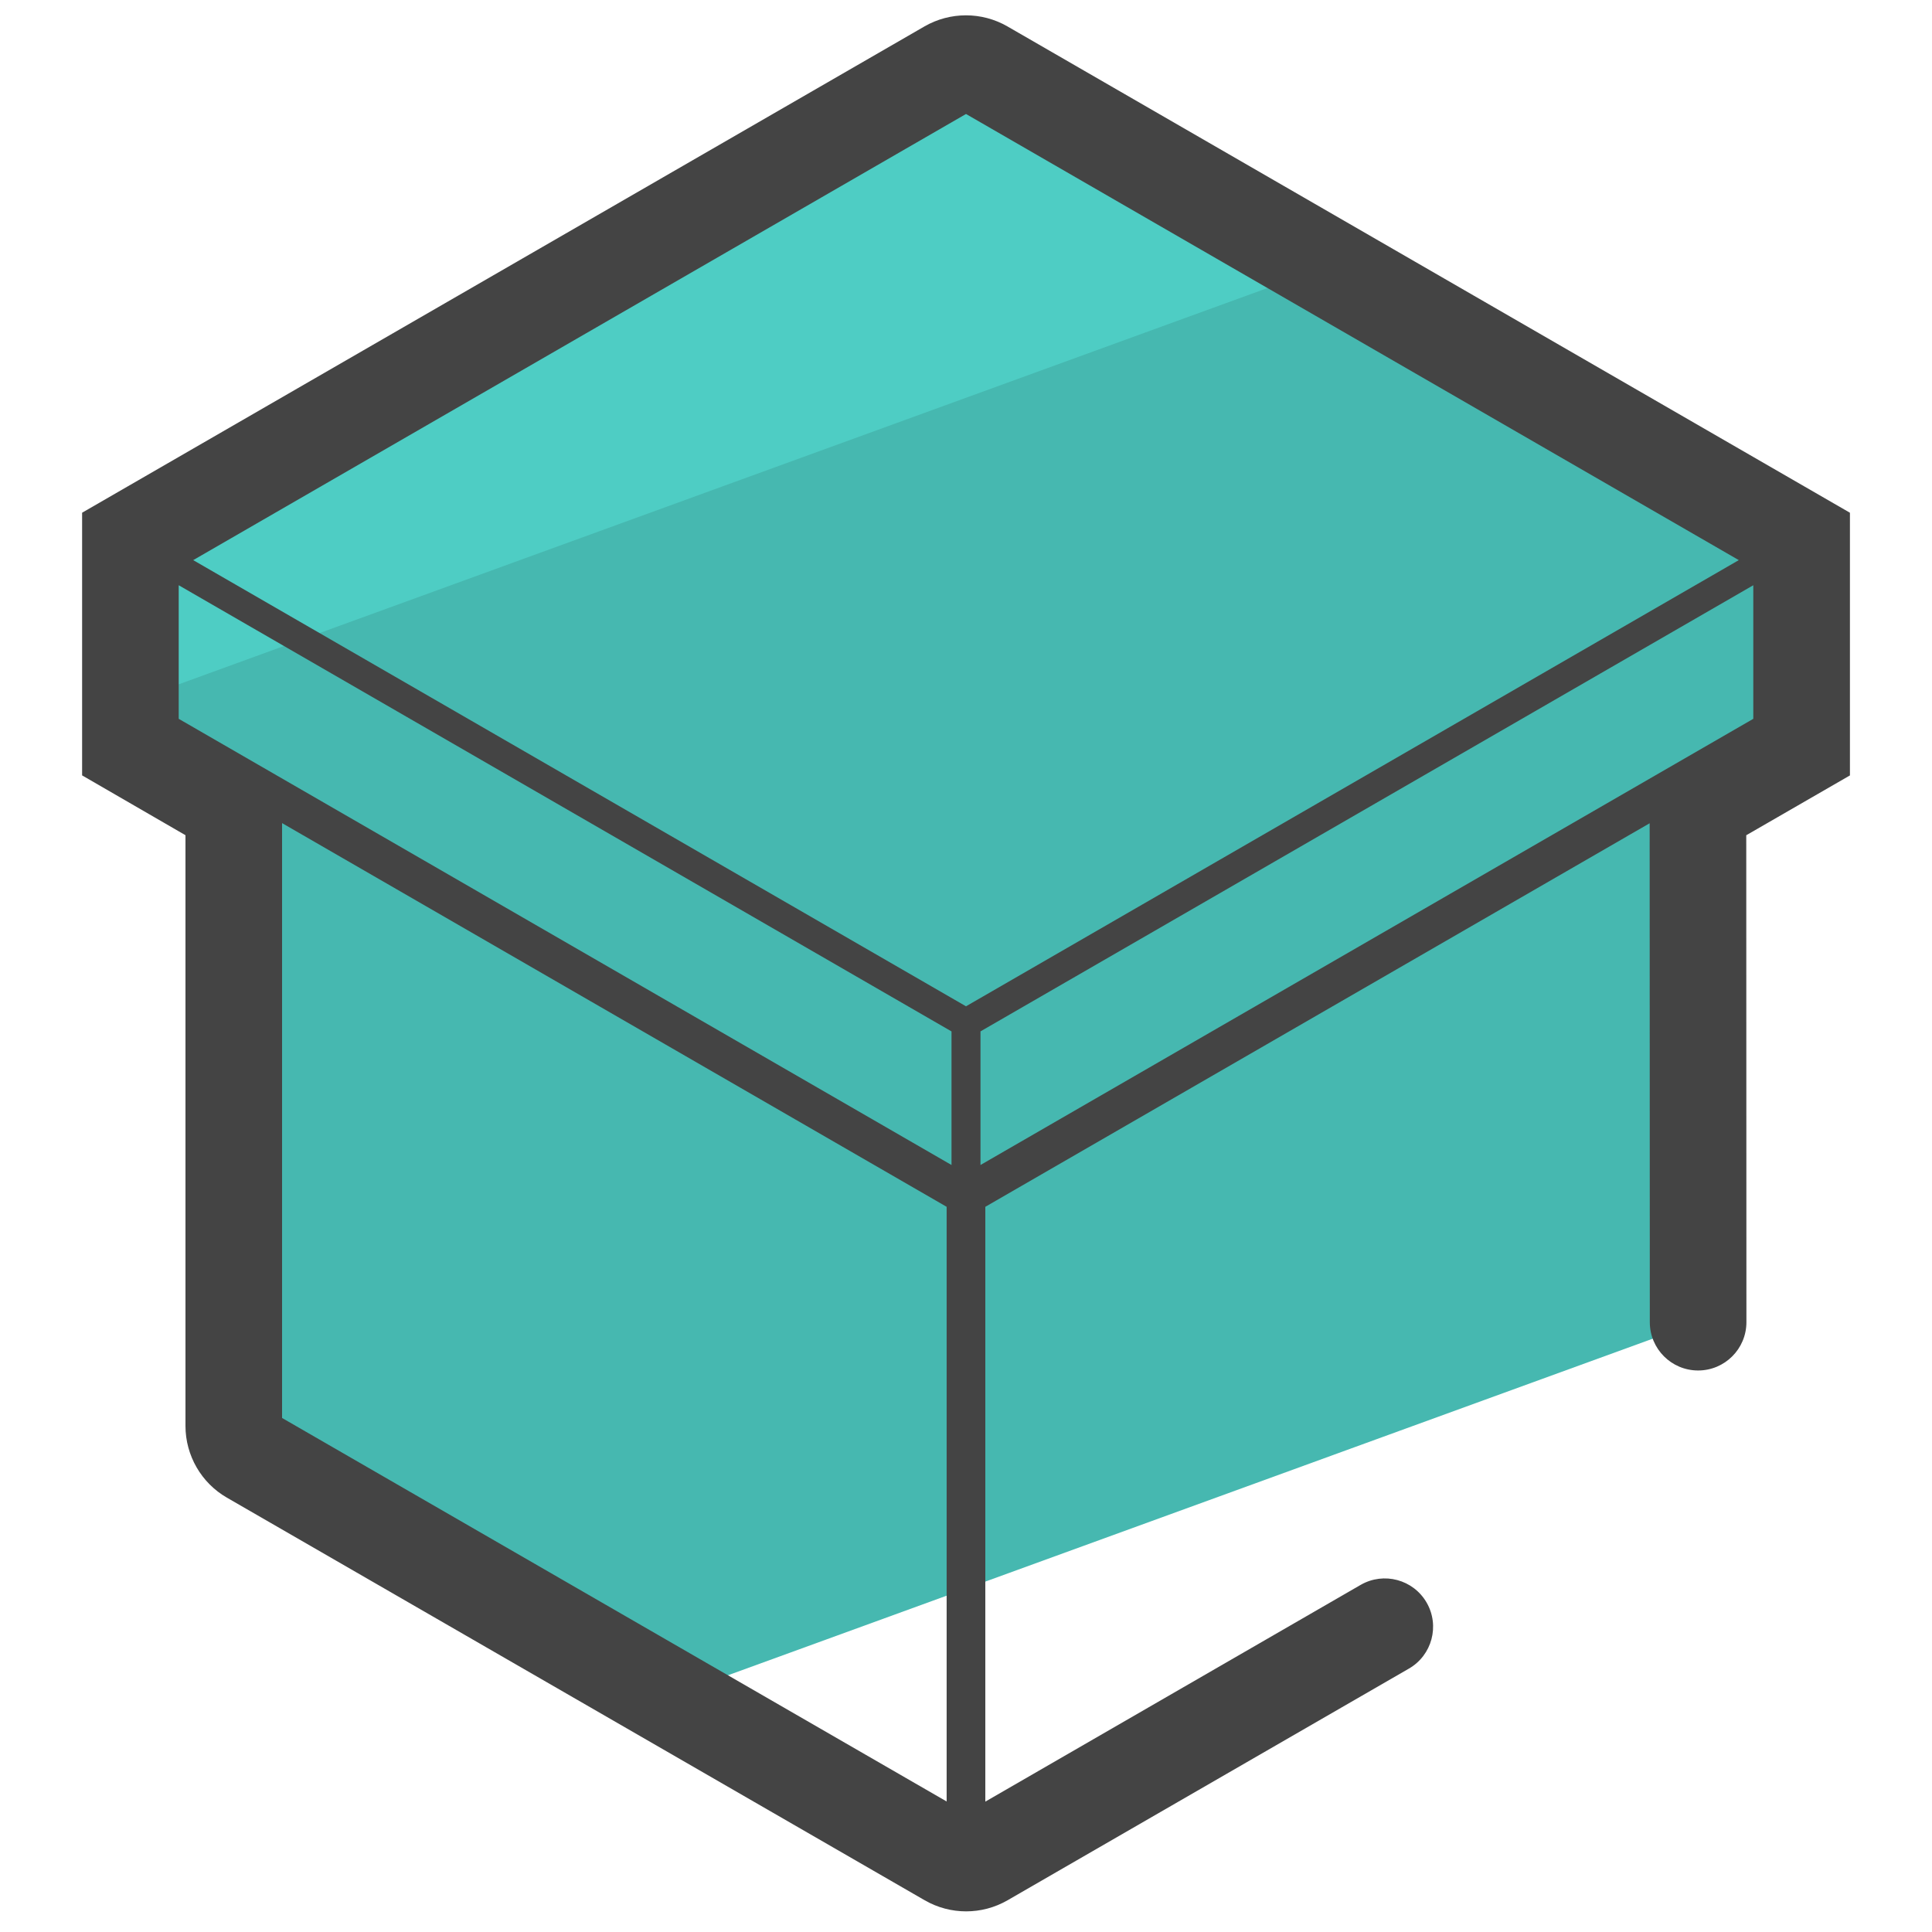
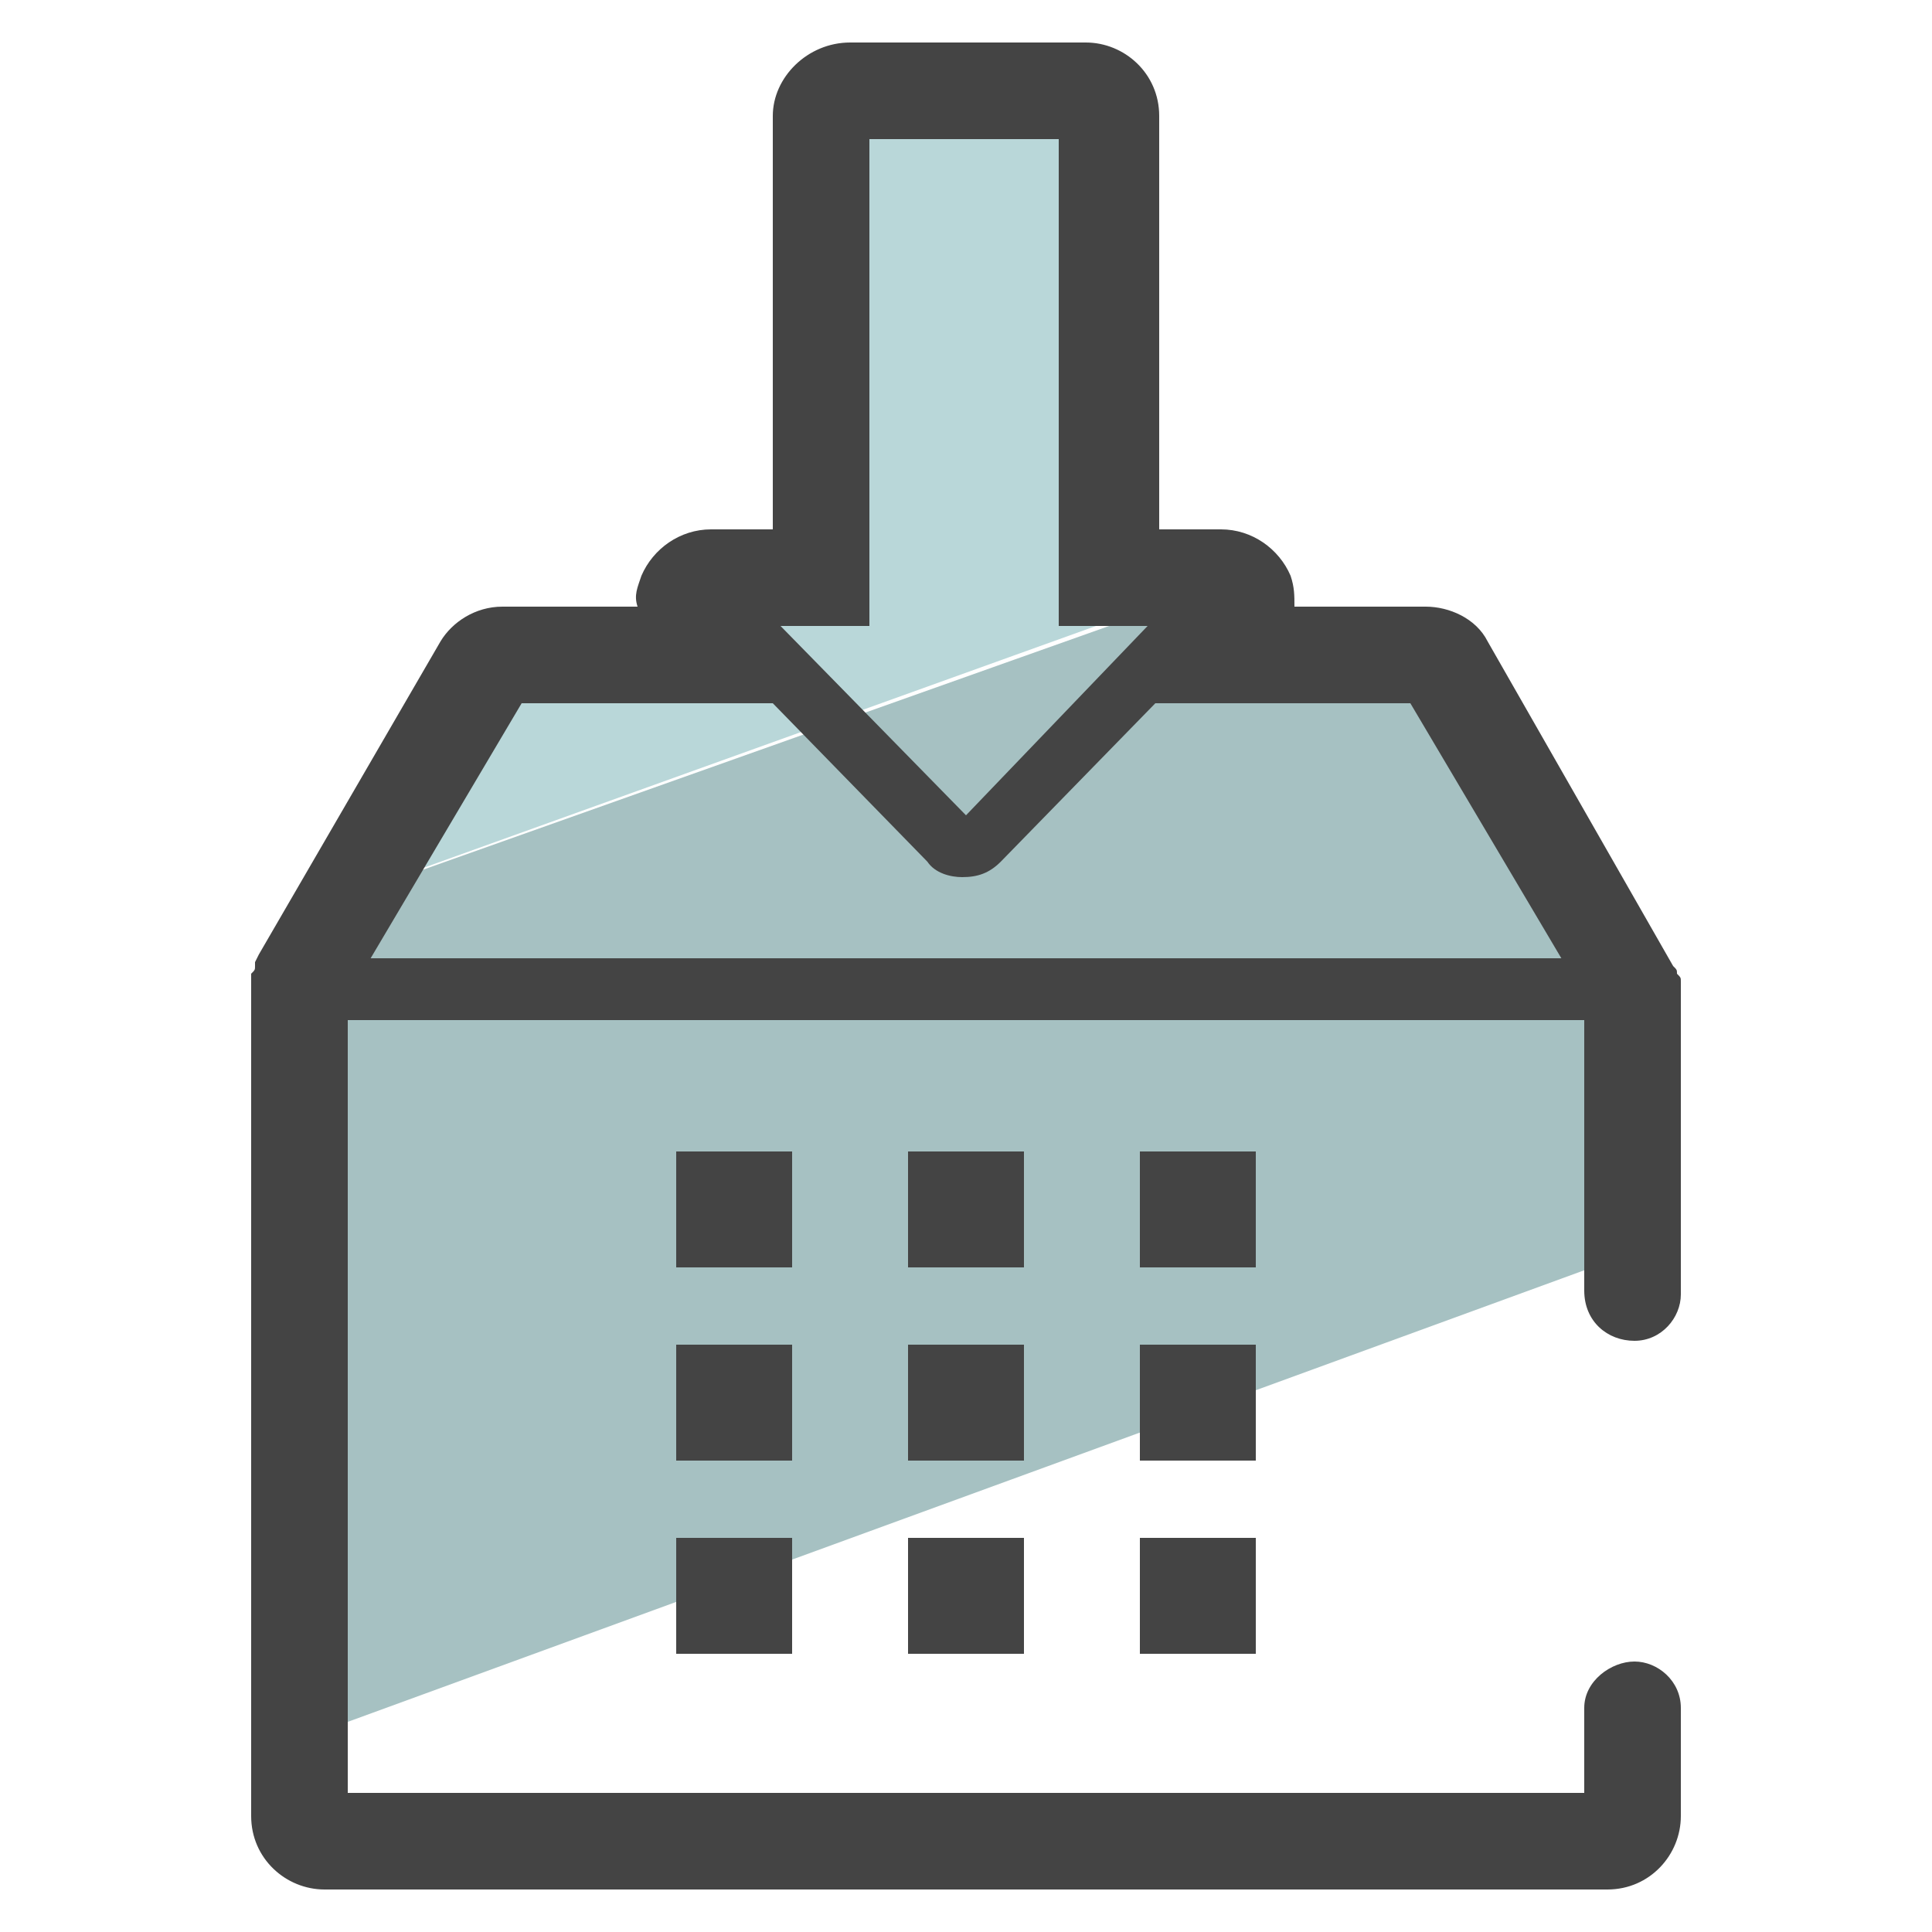
- <svg xmlns="http://www.w3.org/2000/svg" version="1" viewBox="0 0 50 50">
-   <path fill="#46B8B0" d="M6.05 36.904c0 .319.17.614.446.773l10.81 6.237 26.64-9.696-.004-13.324 2.682-1.548V13.99L25.446 1.764a.89.89 0 00-.893 0L3.375 13.991v5.356l2.675 1.548v16.009z" />
-   <path fill="#4ECDC4" d="M34.336 6.896l-8.89-5.132a.89.89 0 00-.893 0L3.375 13.991v4.174L34.336 6.896z" />
-   <path fill="#444" d="M47.875 13.269L26.07.682a2.152 2.152 0 00-2.142 0L2.125 13.269v6.798L4.8 21.615v15.288c0 .765.411 1.476 1.072 1.856L23.933 49.18a2.147 2.147 0 002.141 0l10.389-5.997a1.25 1.25 0 00-1.25-2.166L25.5 46.626V31.232l17.193-9.926.004 12.912a1.25 1.25 0 002.5 0l-.004-12.602 2.683-1.548v-6.799zm-22.5 16.881v-3.458l20-11.546v3.457l-20 11.547zM4.625 18.603v-3.457l20 11.547v3.457l-20-11.547zM25 2.95l20 11.546-20 11.547L5 14.496 25 2.95zM7.3 36.697V21.302l17.199 9.93v15.39L7.3 36.697z" />
+ <svg xmlns="http://www.w3.org/2000/svg" version="1.1" id="Layer_1" x="0px" y="0px" viewBox="0 0 50 50" style="enable-background:new 0 0 50 50;" xml:space="preserve">
+   <style type="text/css">
+ 	.st0{fill:#B9D7D9;}
+ 	.st1{fill:#A6C1C2;}
+ 	.st2{fill:#444444;}
+ </style>
+   <g>
+     <path class="st0" d="M31.5,15h-2.8V3c0-0.4-0.3-0.7-0.7-0.7h-6.1c-0.4,0-0.7,0.3-0.7,0.7V15h-2.8c-0.3,0-0.5,0.2-0.6,0.4   c-0.1,0.2,0,0.5,0.1,0.7l0.8,0.8h-5.7c-0.2,0-0.4,0.1-0.6,0.3l-3.5,6L31.7,15C31.7,15,31.6,15,31.5,15z" />
+   </g>
+   <g>
+     <path class="st1" d="M42.3,25.7C42.3,25.6,42.3,25.6,42.3,25.7c0-0.1,0-0.1,0-0.2c0,0,0-0.1,0-0.1c0,0,0,0,0,0l-4.7-8.1   c-0.1-0.2-0.3-0.3-0.6-0.3h-5.7l0.8-0.8c0.2-0.2,0.2-0.5,0.1-0.7c-0.1-0.2-0.2-0.3-0.4-0.4L9,23.2l-1.2,2.1c0,0,0,0,0,0   c0,0,0,0.1,0,0.1c0,0,0,0.1,0,0.1c0,0,0,0,0,0V45l34.5-12.6V25.7z" />
+   </g>
+   <path class="st2" d="M42.3,34.7c0.7,0,1.2-0.6,1.2-1.2v-7.8l0-0.2l0-0.1c0-0.1,0-0.1-0.1-0.2c0-0.1,0-0.1-0.1-0.2l-4.8-8.4  c-0.3-0.6-1-0.9-1.6-0.9h-3.4c0-0.3,0-0.5-0.1-0.8c-0.3-0.7-1-1.2-1.8-1.2H30V3c0-1.1-0.9-1.9-1.9-1.9h-6.1C20.9,1.1,20,2,20,3v10.7  h-1.6c-0.8,0-1.5,0.5-1.8,1.2c-0.1,0.3-0.2,0.5-0.1,0.8h-3.5c-0.7,0-1.3,0.4-1.6,0.9l-4.7,8.1l-0.1,0.2l0,0.1c0,0.1,0,0.1-0.1,0.2  c0,0,0,0.1,0,0.2l0,21.6c0,1.1,0.9,1.9,1.9,1.9h33.2c1.1,0,1.9-0.9,1.9-1.9v-2.8c0-0.7-0.6-1.2-1.2-1.2S41,43.5,41,44.2v2.2H9V25.8  l4.5-7.6H20l4,4.1c0.2,0.3,0.6,0.4,0.9,0.4c0.4,0,0.7-0.1,1-0.4l4-4.1h6.6l4.5,7.6v7.6C41,34.2,41.6,34.7,42.3,34.7z M25,21.1  l-4.8-4.9h2.3V3.6h4.9v12.6h2.3L25,21.1z" />
+   <g>
+     <path class="st2" d="M42.2,26.4H7.7c-0.4,0-0.8-0.3-0.8-0.8s0.3-0.8,0.8-0.8h34.5c0.4,0,0.8,0.3,0.8,0.8S42.6,26.4,42.2,26.4z" />
+   </g>
+   <g>
+     <g>
+       <g>
+         <rect x="17.5" y="29.8" class="st2" width="3" height="3" />
+       </g>
+       <g>
+         <rect x="23.5" y="29.8" class="st2" width="3" height="3" />
+       </g>
+       <g>
+         <rect x="29.5" y="29.8" class="st2" width="3" height="3" />
+       </g>
+     </g>
+     <g>
+       <g>
+         <rect x="17.5" y="34.8" class="st2" width="3" height="3" />
+       </g>
+       <g>
+         <rect x="23.5" y="34.8" class="st2" width="3" height="3" />
+       </g>
+       <g>
+         <rect x="29.5" y="34.8" class="st2" width="3" height="3" />
+       </g>
+     </g>
+     <g>
+       <g>
+         <rect x="17.5" y="39.8" class="st2" width="3" height="3" />
+       </g>
+       <g>
+         <rect x="23.5" y="39.8" class="st2" width="3" height="3" />
+       </g>
+       <g>
+         <rect x="29.5" y="39.8" class="st2" width="3" height="3" />
+       </g>
+     </g>
+   </g>
</svg>
